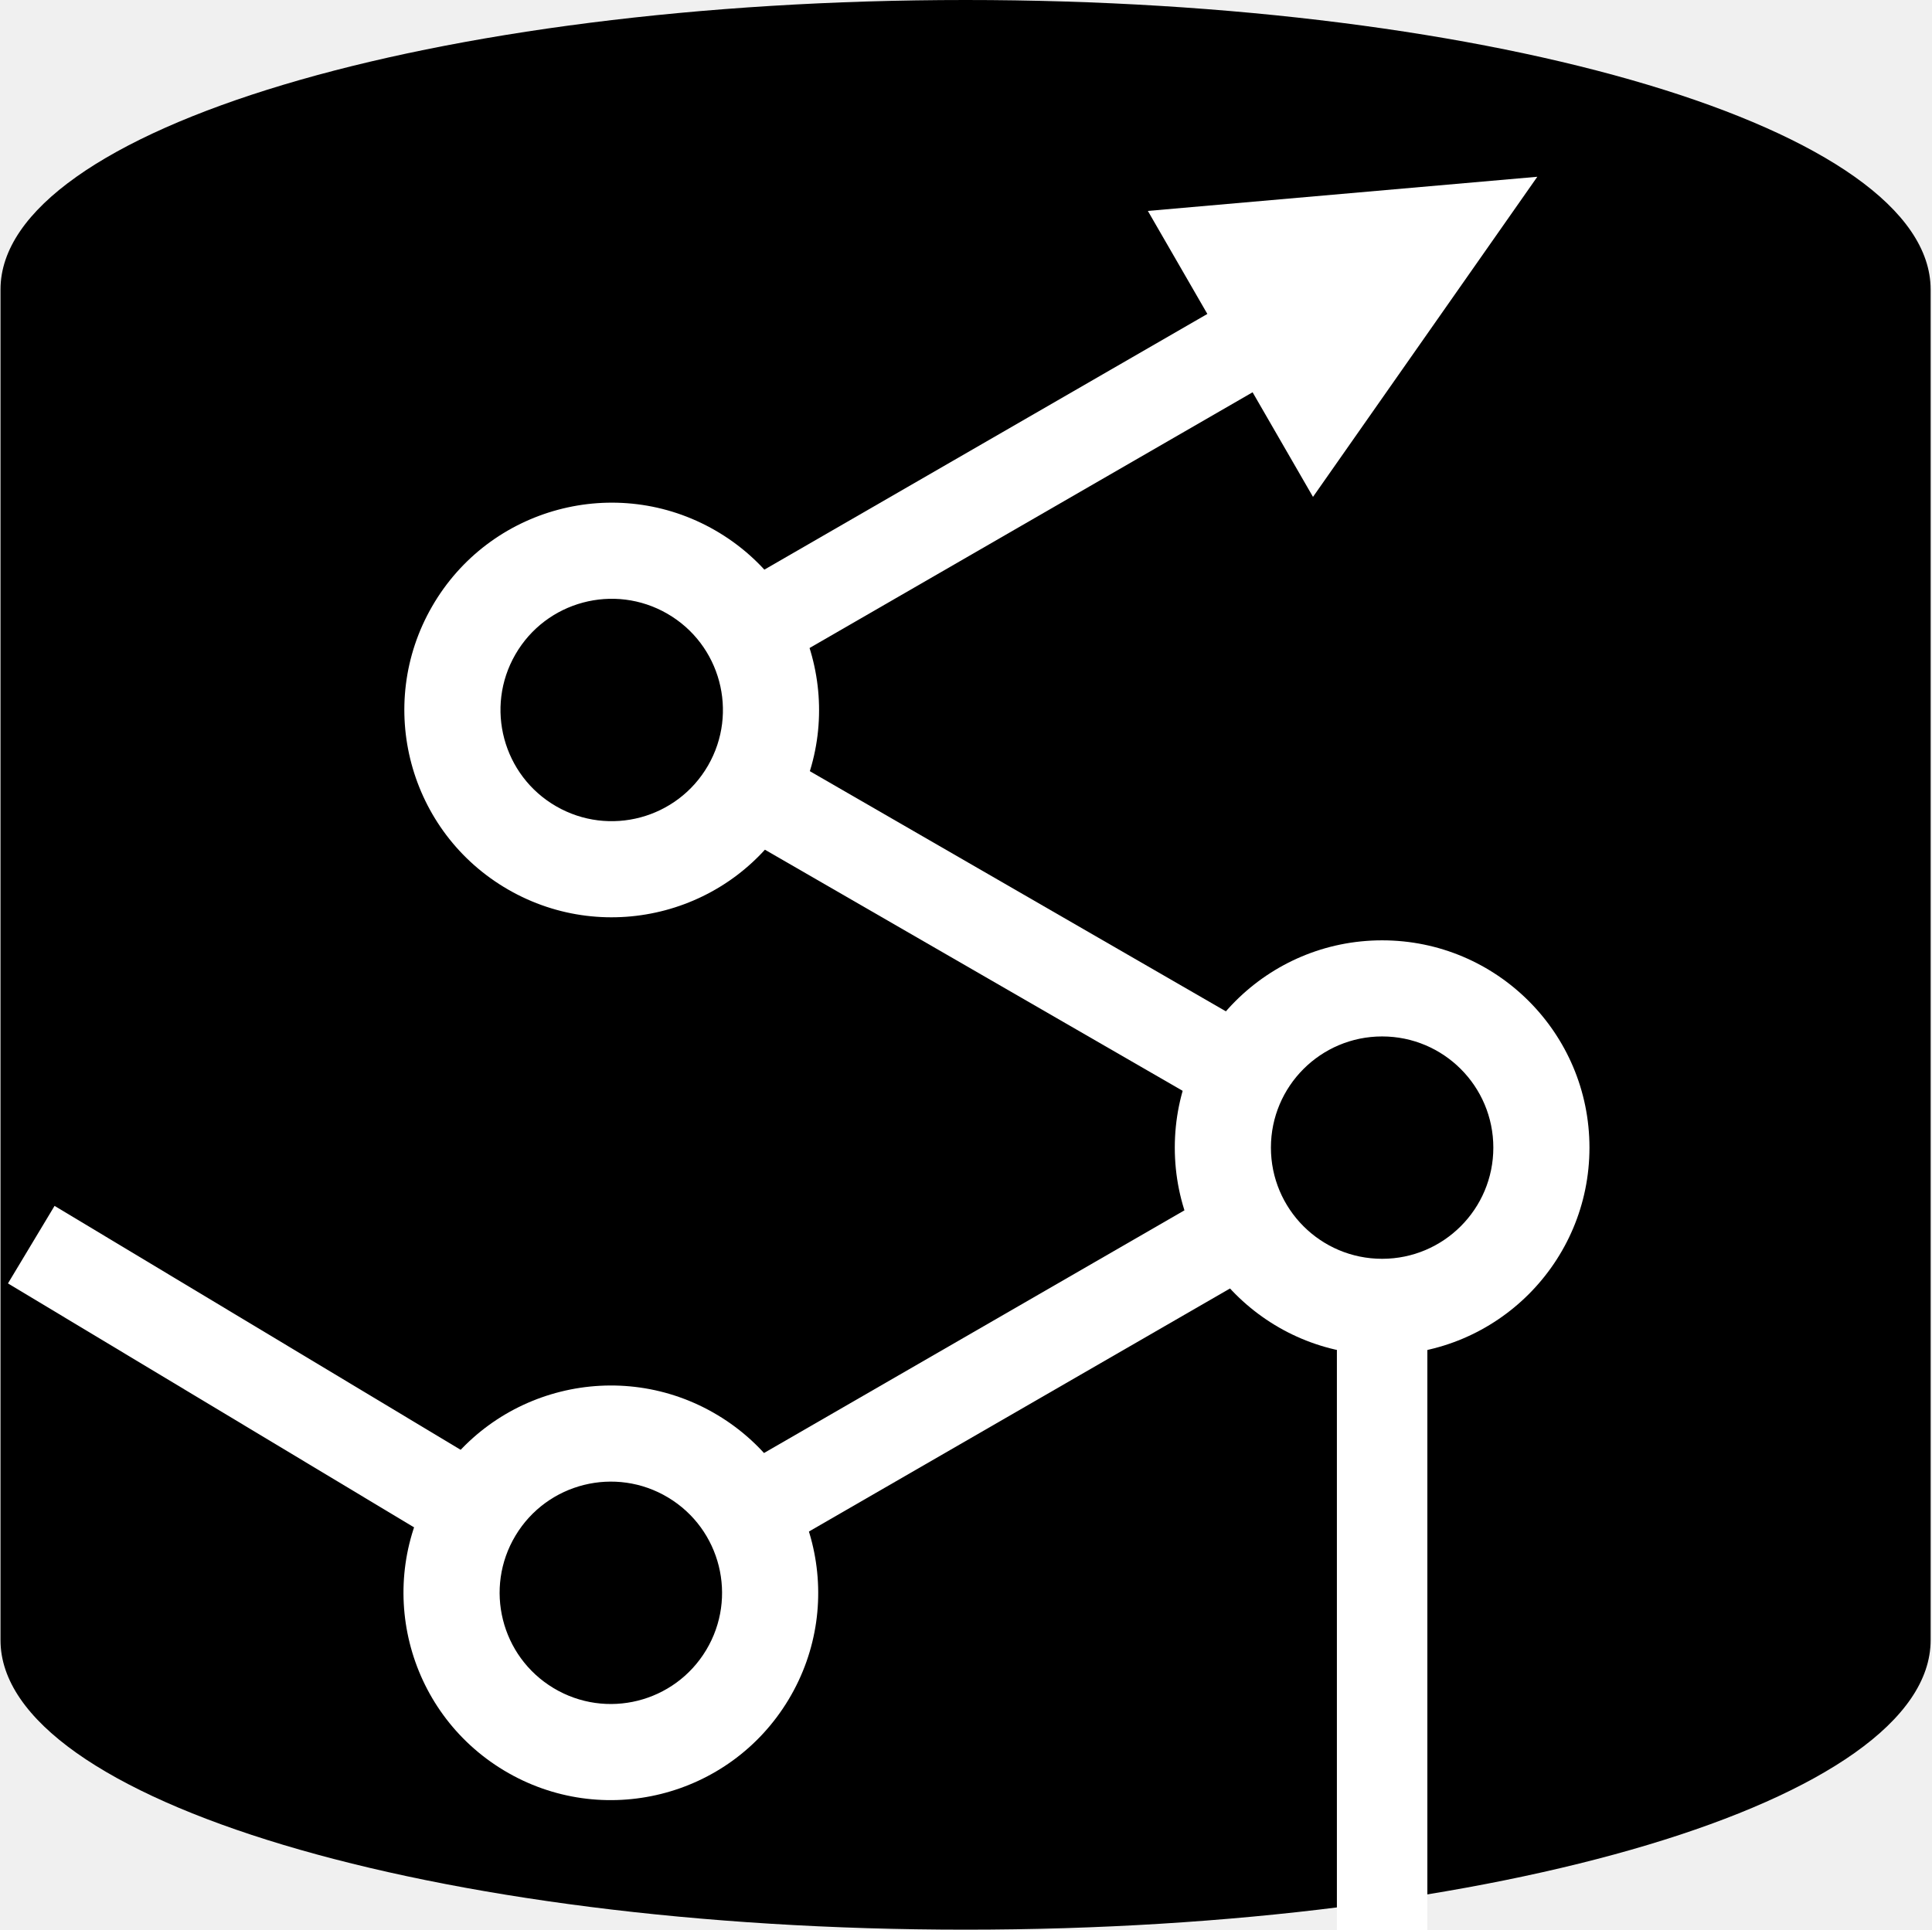
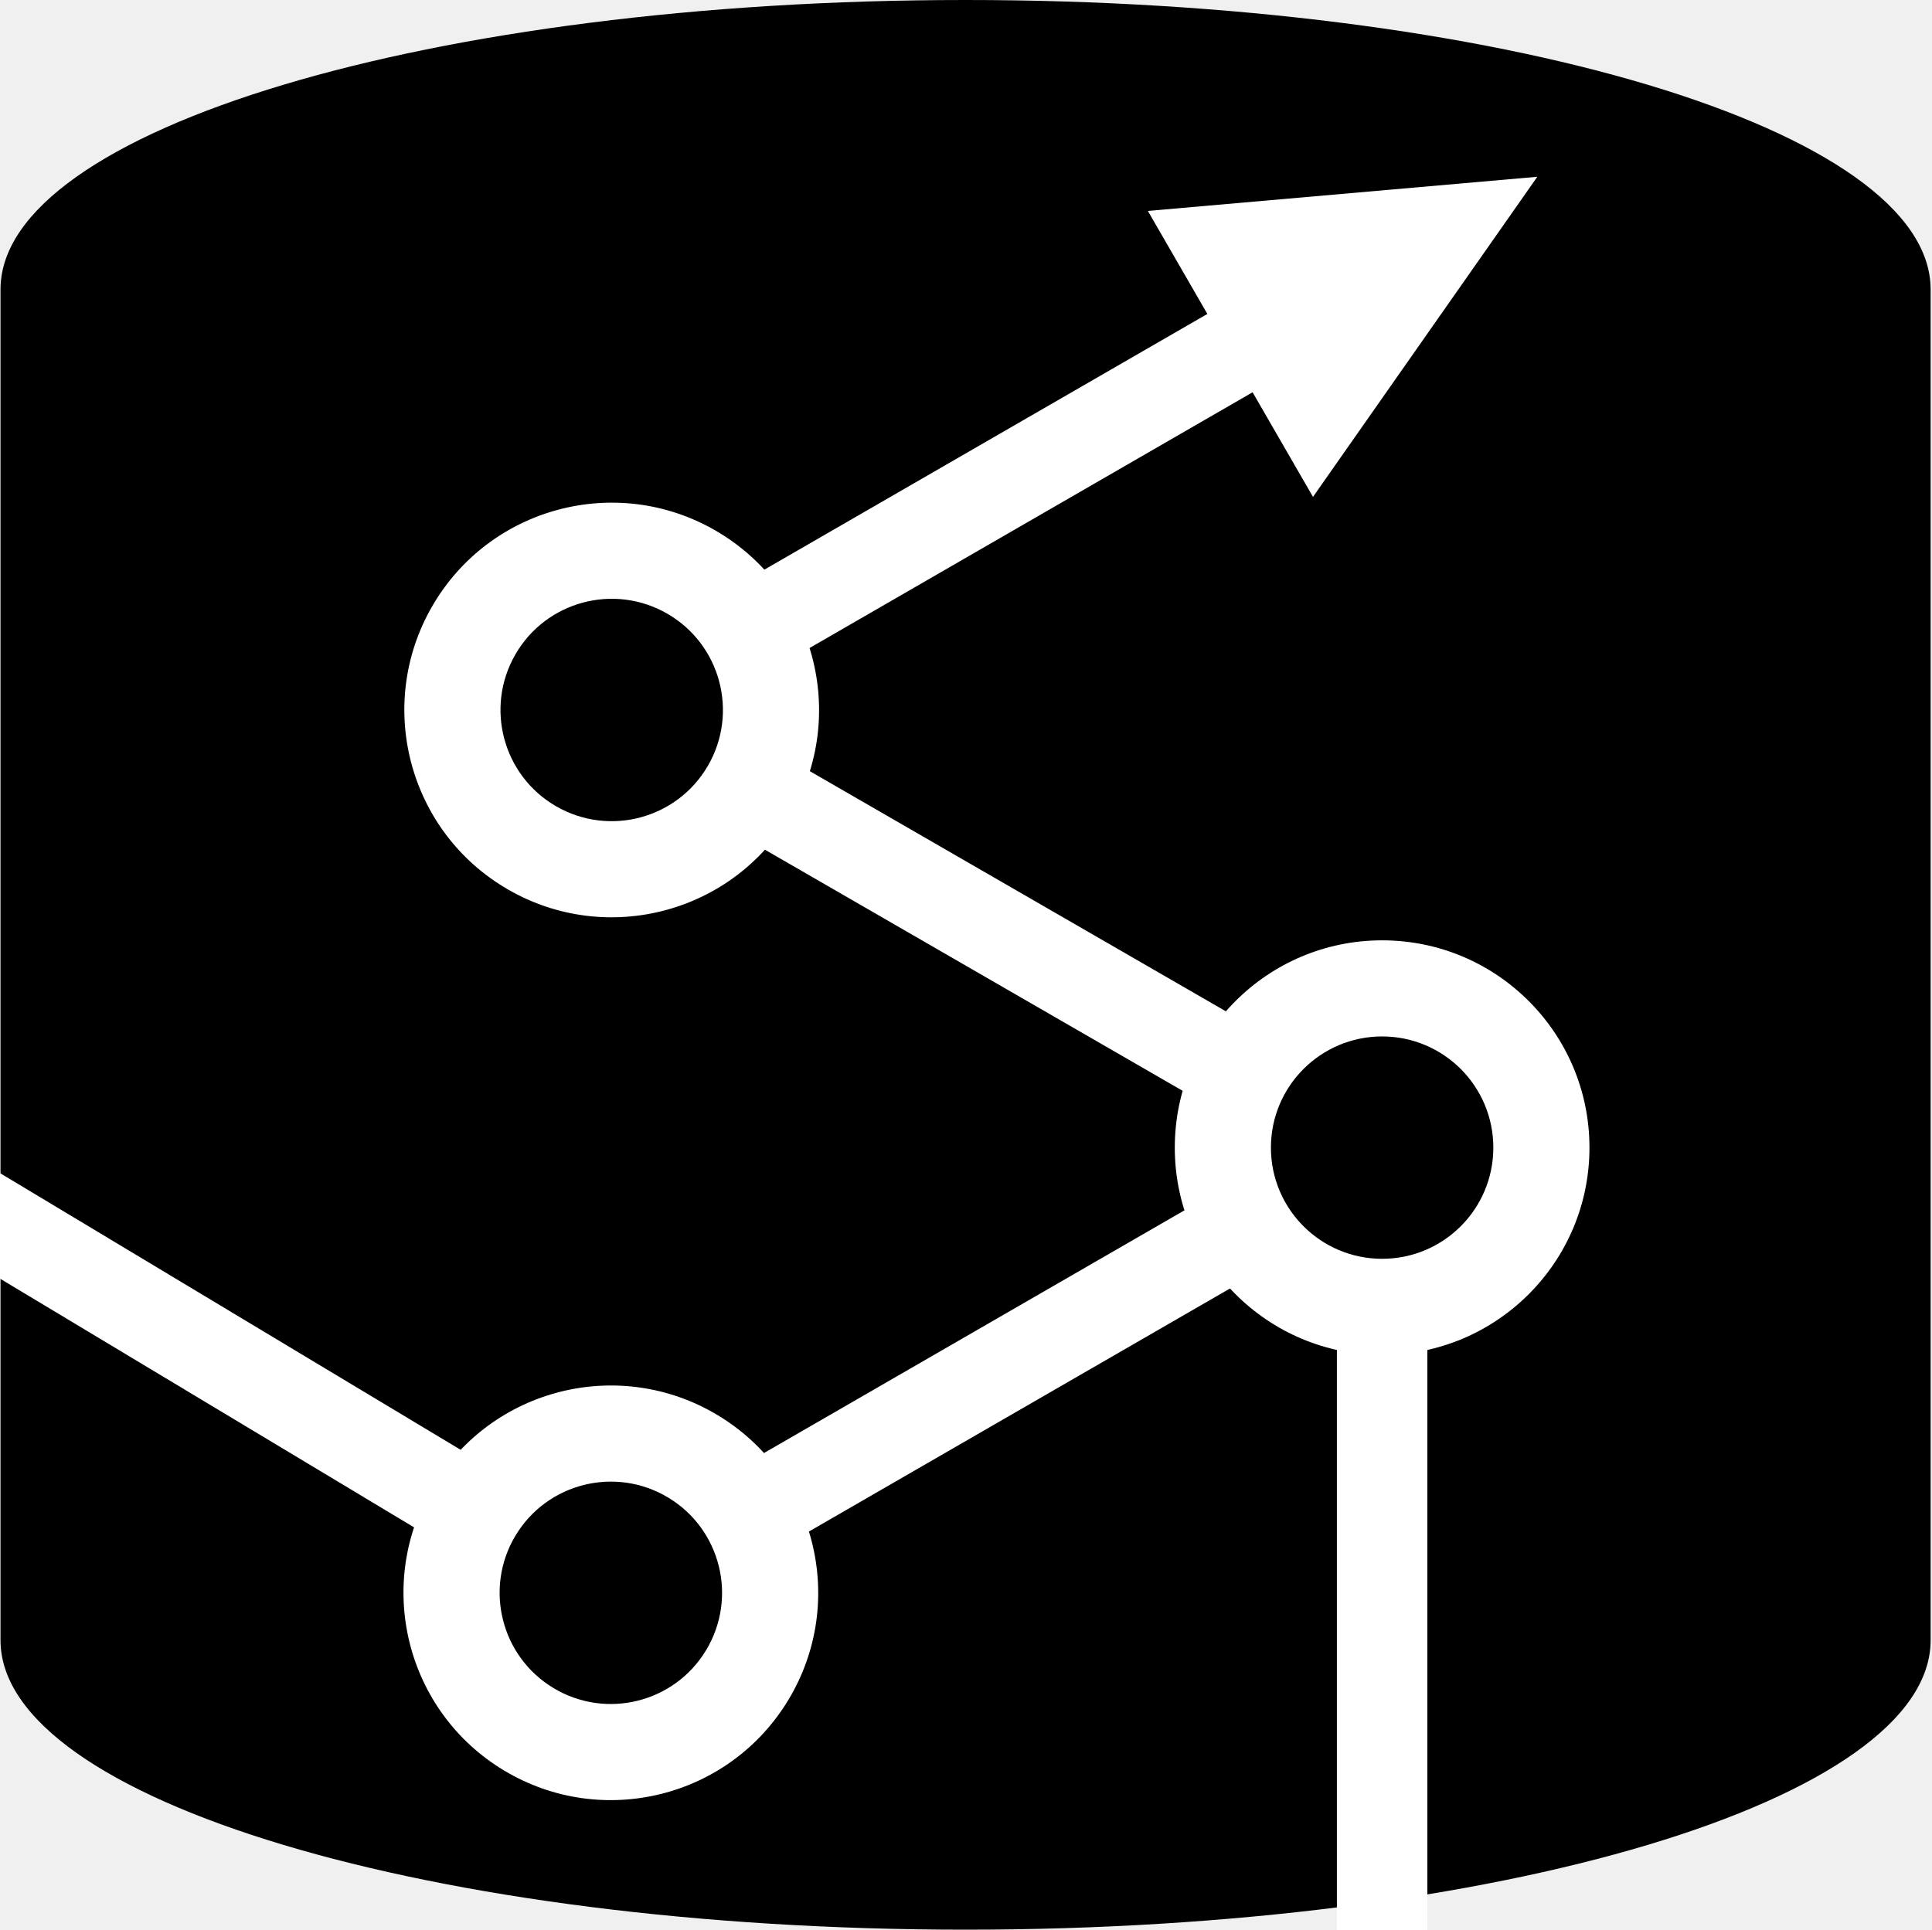
<svg xmlns="http://www.w3.org/2000/svg" xmlns:xlink="http://www.w3.org/1999/xlink" width="1025px" height="1024px" viewBox="0 0 1025 1024" version="1.1">
  <defs>
    <path d="M1024.271,153.6 L1024.271,870.4 C1024.271,955.187 794.895,1024 512.271,1024 C229.647,1024 0.271,955.187 0.271,870.4 L0.271,153.6 C0.271,68.813 229.647,0 512.271,0 C794.895,0 1024.271,68.813 1024.271,153.6 Z" id="path-1" />
  </defs>
  <g id="Sqitch" stroke="none" stroke-width="1" fill="none" fill-rule="evenodd">
    <g id="icon-black" transform="translate(-0, 0)">
      <mask id="mask-2" fill="white">
        <use xlink:href="#path-1" />
      </mask>
      <use id="Mask" fill="#000000" xlink:href="#path-1" />
-       <rect id="Rectangle" fill="#FFFFFF" mask="url(#mask-2)" transform="translate(114.5, 719.3204) rotate(31) translate(-114.5, -719.3204) " x="-48" y="695.32" width="325" height="48" />
+       <rect id="Rectangle" fill="#FFFFFF" mask="url(#mask-2)" transform="translate(114.5, 719.3204) rotate(31) translate(-156, -719.3204) " x="-48" y="695.32" width="342" height="48" />
      <path d="M267.423,939.536 C215.349,908.246 198.5,840.667 229.789,788.593 C261.078,736.519 328.658,719.67 380.732,750.959 C432.806,782.248 449.655,849.827 418.366,901.901 C387.077,953.975 319.497,970.825 267.423,939.536 Z M293.69,895.82 C321.621,912.603 357.868,903.565 374.65,875.634 C391.433,847.704 382.395,811.457 354.465,794.674 C326.534,777.892 290.287,786.929 273.505,814.86 C256.722,842.791 265.76,879.038 293.69,895.82 Z" id="Combined-Shape" fill="#FFFFFF" mask="url(#mask-2)" />
      <rect id="Rectangle" fill="#FFFFFF" mask="url(#mask-2)" transform="translate(528.3271, 727.7628) rotate(-30) translate(-528.3271, -727.7628) " x="370.327" y="703.763" width="316" height="48" />
      <rect id="Rectangle" fill="#FFFFFF" mask="url(#mask-2)" transform="translate(733.2715, 863.5) rotate(270) translate(-733.2715, -863.5) " x="554.771" y="839.5" width="357" height="48" />
      <path d="M843.271,609 C843.271,669.751 794.023,719 733.271,719 C672.52,719 623.271,669.751 623.271,609 C623.271,548.249 672.52,499 733.271,499 C794.023,499 843.271,548.249 843.271,609 Z M792.271,609 C792.271,576.415 765.856,550 733.271,550 C700.687,550 674.271,576.415 674.271,609 C674.271,641.585 700.687,668 733.271,668 C765.856,668 792.271,641.585 792.271,609 Z" id="Combined-Shape" fill="#FFFFFF" mask="url(#mask-2)" />
      <rect id="Rectangle" fill="#FFFFFF" mask="url(#mask-2)" transform="translate(529.7823, 494.7628) rotate(-150) translate(-529.7823, -494.7628) " x="367.782" y="470.763" width="324" height="48" />
      <path d="M379.534,281.5 C432.146,311.876 450.173,379.151 419.797,431.763 C389.421,484.375 322.146,502.401 269.534,472.026 C216.922,441.65 198.896,374.375 229.271,321.763 C259.647,269.151 326.922,251.124 379.534,281.5 Z M354.034,325.667 C325.815,309.375 289.731,319.044 273.439,347.263 C257.146,375.482 266.815,411.566 295.034,427.858 C323.254,444.151 359.337,434.482 375.63,406.263 C391.922,378.044 382.254,341.96 354.034,325.667 Z" id="Combined-Shape" fill="#FFFFFF" mask="url(#mask-2)" />
      <rect id="Rectangle" fill="#FFFFFF" mask="url(#mask-2)" transform="translate(532.3804, 256.7628) scale(-1, -1) rotate(-30) translate(-532.3804, -256.7628) " x="369.38" y="232.763" width="326" height="48" />
      <polygon id="Triangle" fill="#FFFFFF" mask="url(#mask-2)" transform="translate(734.1973, 140.8063) rotate(60) translate(-734.1973, -140.8063) " points="734.197 46.806 821.809 234.806 646.586 234.806" />
    </g>
  </g>
</svg>
